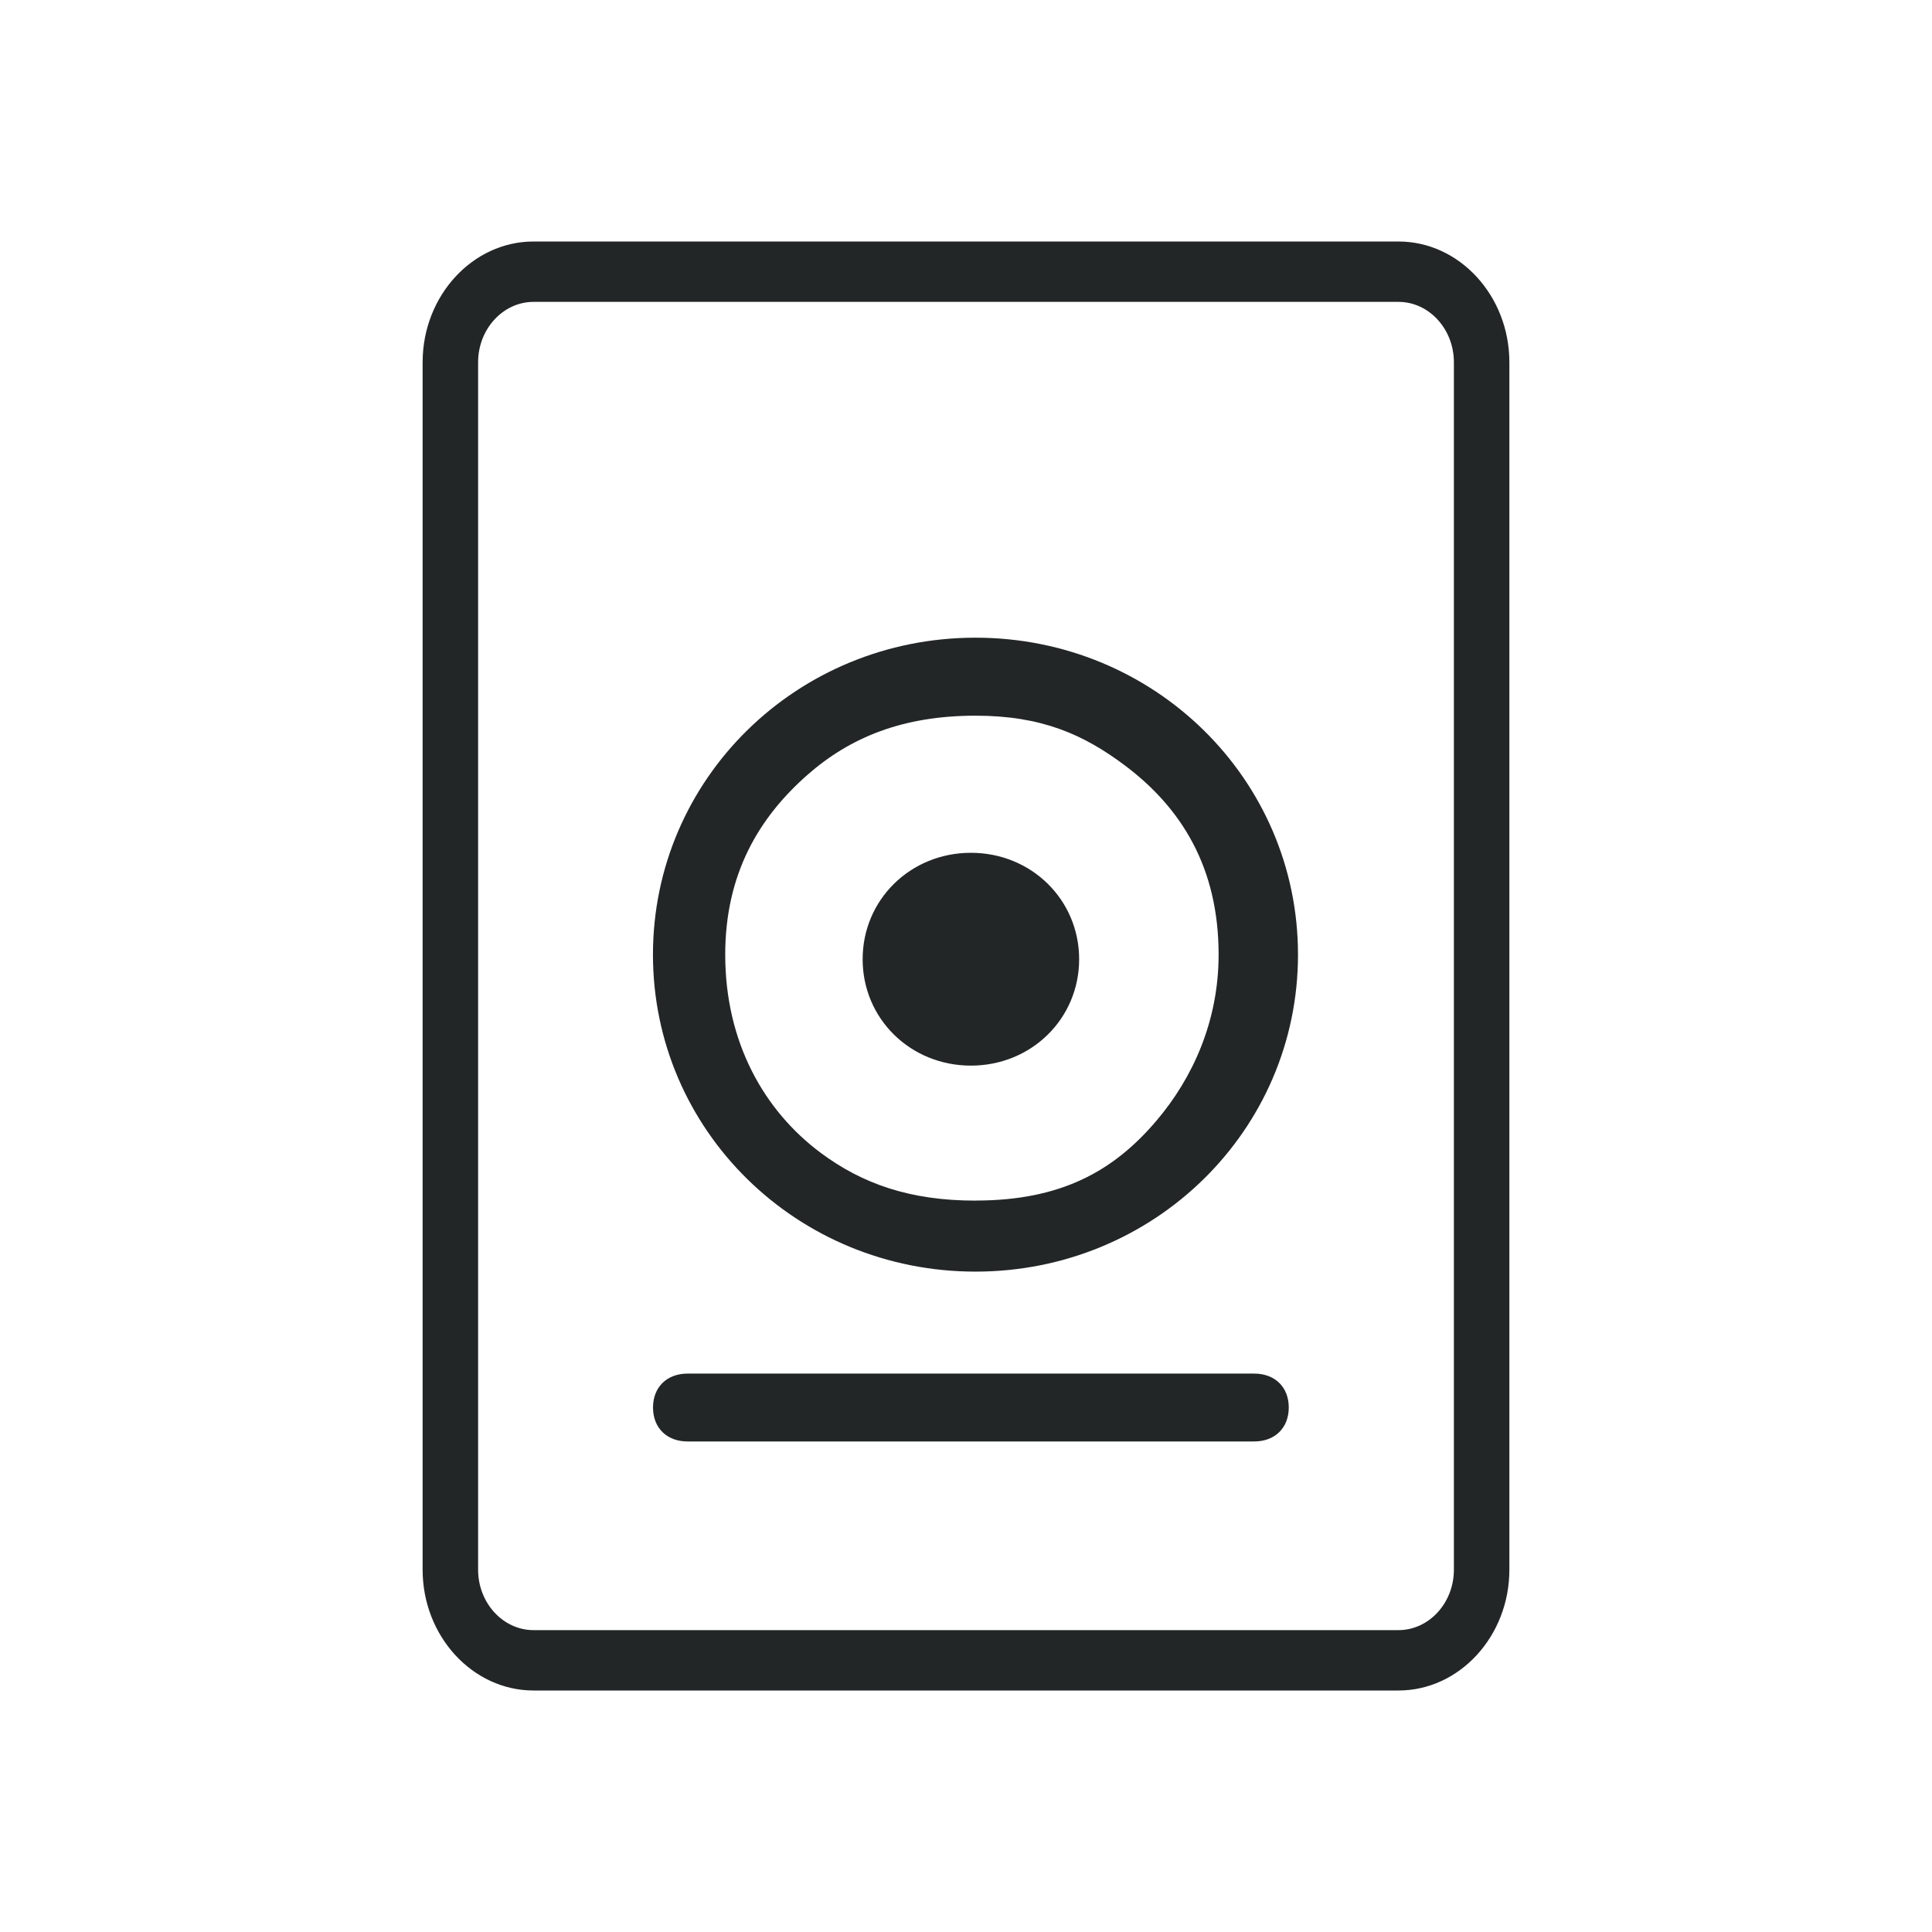
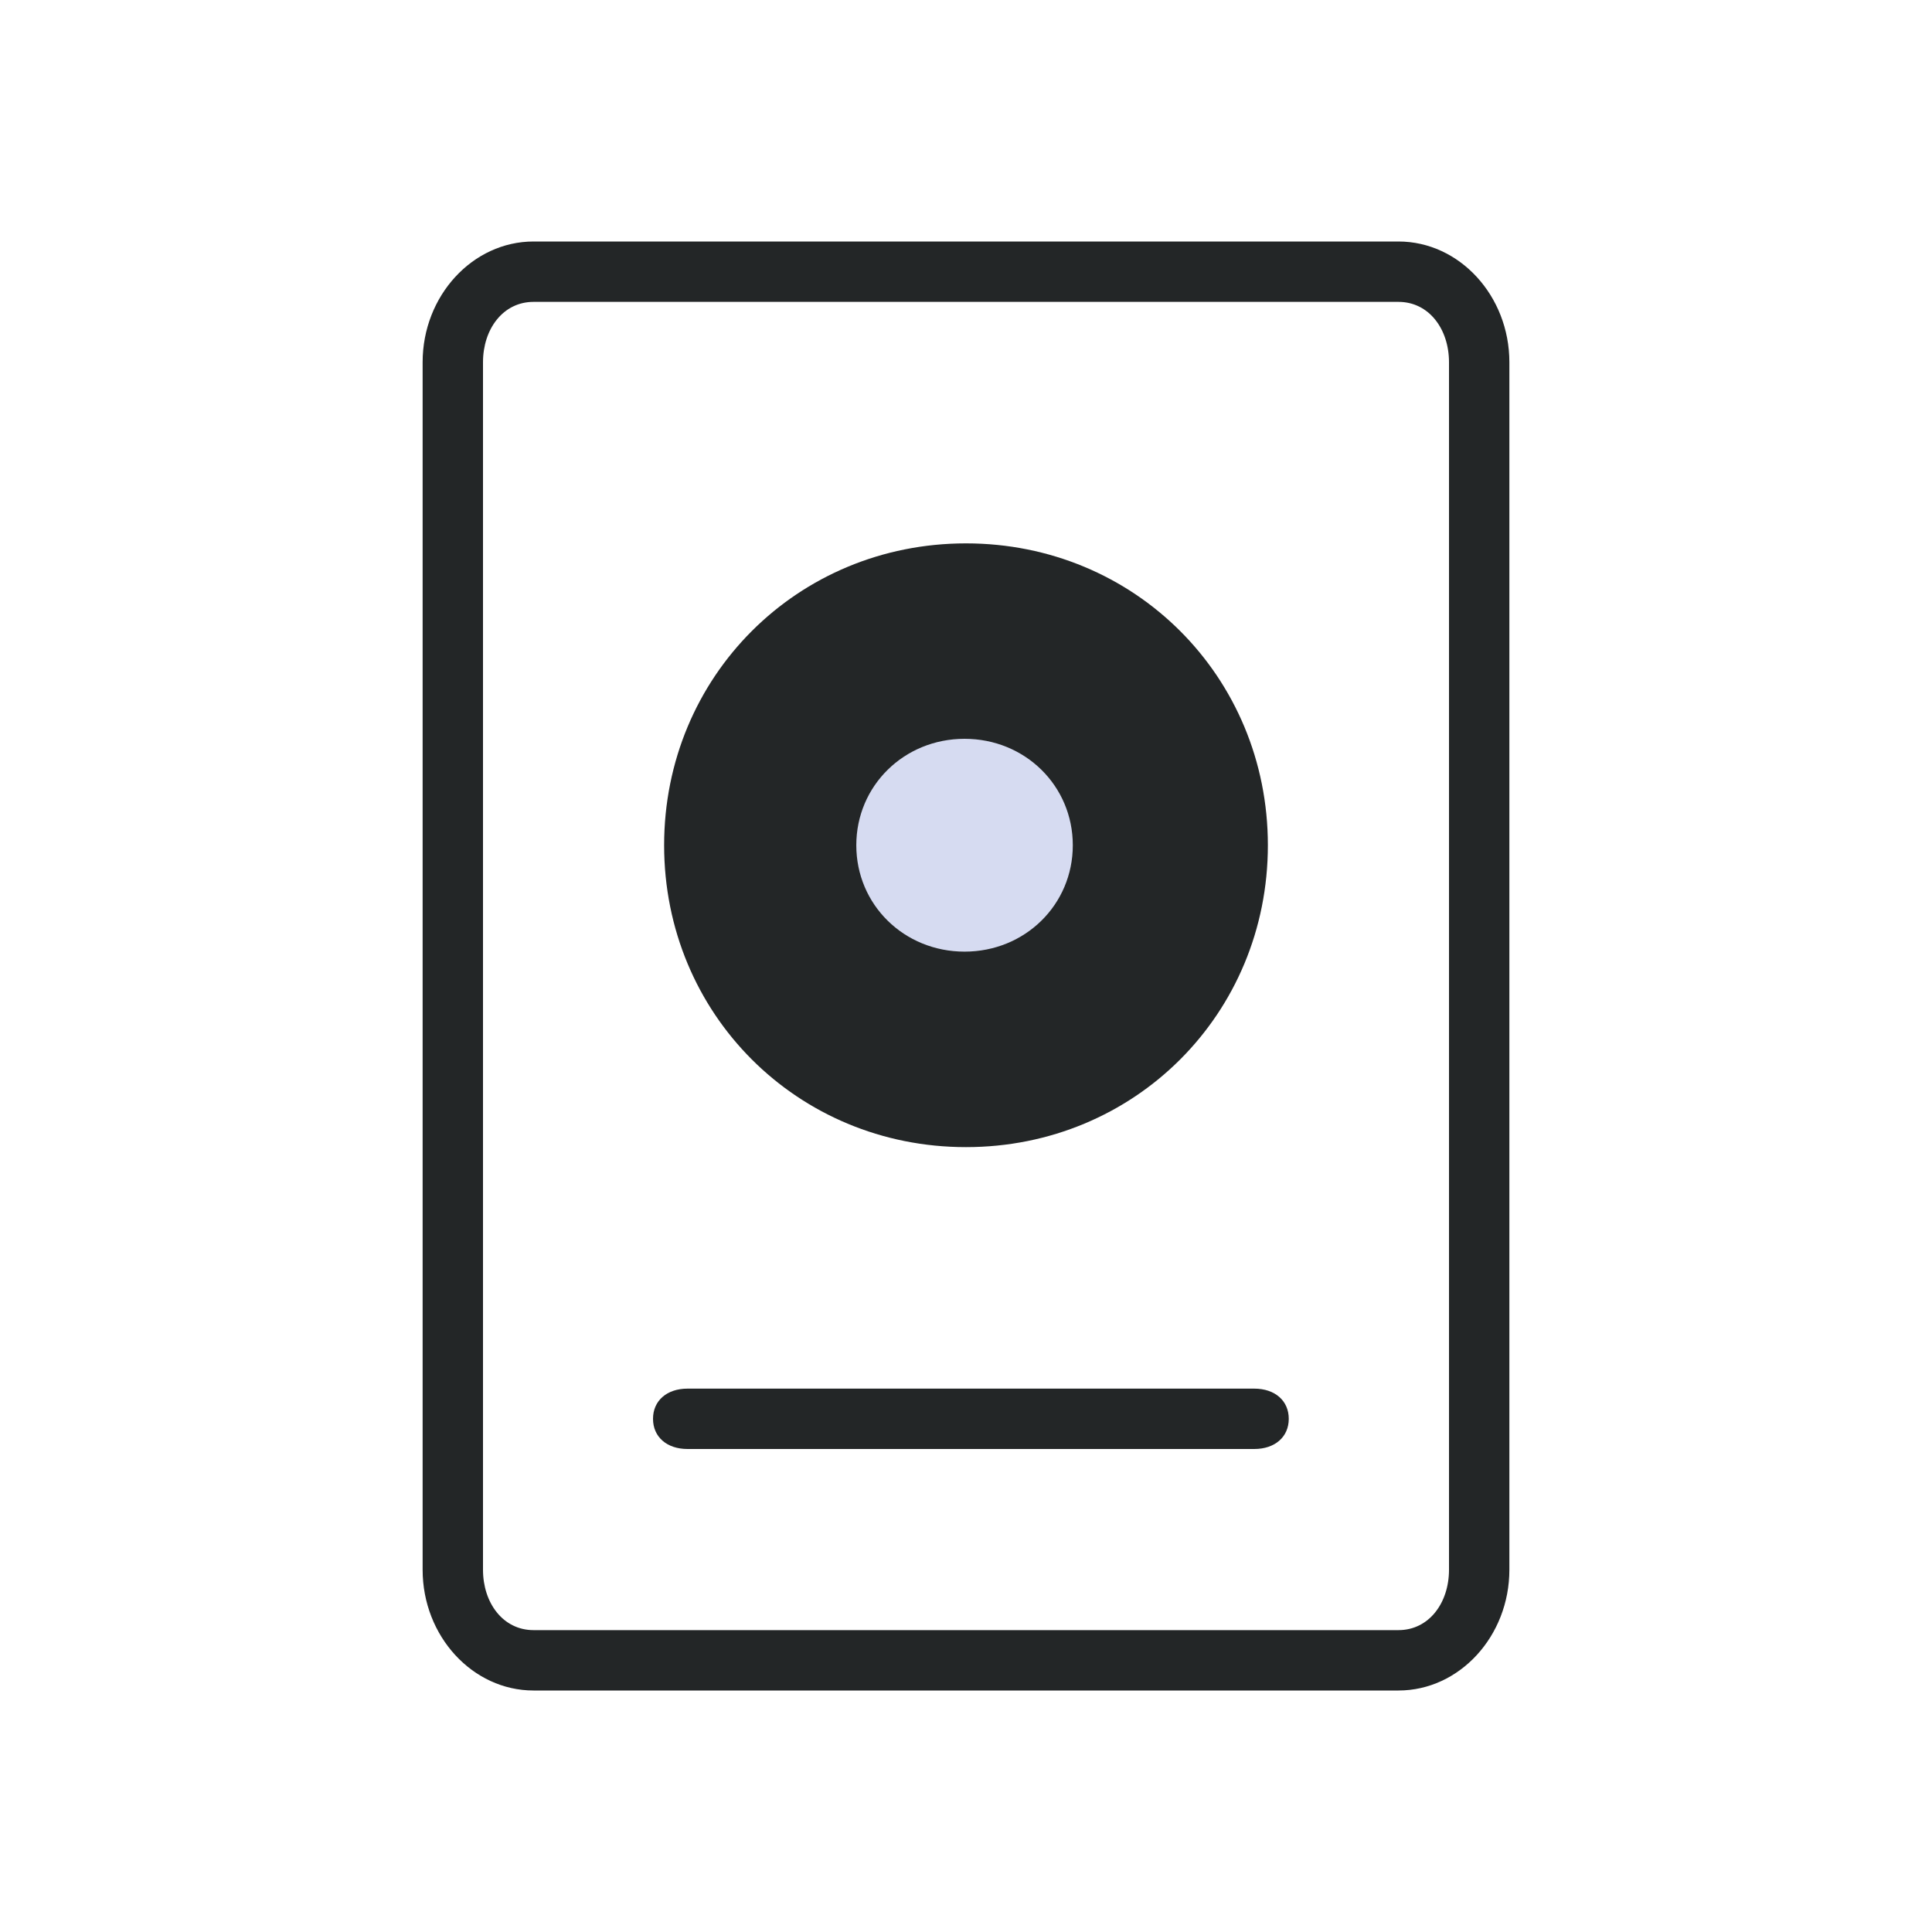
<svg xmlns="http://www.w3.org/2000/svg" width="32" height="32" version="1.1" id="svg78">
-   <g id="disk-quota-high" transform="translate(64)">
-     <rect style="opacity:0.001" width="32" height="32" x="0" y="0" id="rect55" />
-     <path d="M 23.163,4 H 8.837 C 7.827,4 7,4.9 7,6 V 26 C 7,27.1 7.827,28 8.837,28 H 23.163 C 24.173,28 25,27.1 25,26 V 6 C 25,4.9 24.173,4 23.163,4 Z m 0.918,22 c 0,0.55 -0.413,1 -0.918,1 H 8.837 c -0.505,0 -0.918,-0.45 -0.918,-1 V 6 c 0,-0.55 0.413,-1 0.918,-1 h 14.327 c 0.505,0 0.918,0.45 0.918,1 z" id="path2-3-3" style="fill:#232627;fill-opacity:1;stroke-width:0.479" />
-     <path d="m 16.157,10.562 c -2.96,0 -5.342,2.341 -5.342,5.25 0,2.909 2.382,5.25 5.342,5.25 2.96,0 5.342,-2.341 5.342,-5.25 0,-2.909 -2.382,-5.25 -5.342,-5.25 z m 0,9.324 c -1.085,0 -1.875,-0.279 -2.563,-0.791 -0.937,-0.698 -1.582,-1.83 -1.582,-3.283 0,-1.338 0.559,-2.272 1.362,-2.978 0.709,-0.623 1.582,-0.98 2.784,-0.98 1.092,0 1.791,0.31 2.48,0.829 0.928,0.699 1.546,1.683 1.546,3.128 0,1.118 -0.439,2.055 -1.026,2.747 -0.716,0.846 -1.592,1.327 -3.001,1.327 z" id="path4-6-5" style="fill:#ff9955;fill-opacity:1;stroke-width:0.358" />
-     <path d="m 16.081,14.125 c -1.002,0 -1.793,0.778 -1.793,1.763 0,0.985 0.791,1.762 1.793,1.762 1.002,0 1.793,-0.778 1.793,-1.762 0,-0.985 -0.791,-1.763 -1.793,-1.763 z m 0.024,1.763 z" id="path6-3-7-6" style="fill:#ff9955;fill-opacity:1;stroke-width:0.523" />
-     <path d="m 11.388,23.875 h 9.386 c 0.343,0 0.572,-0.225 0.572,-0.562 0,-0.338 -0.229,-0.562 -0.572,-0.562 h -9.386 c -0.343,0 -0.572,0.225 -0.572,0.562 0,0.338 0.229,0.562 0.572,0.562 z" id="path10-5-2" style="fill:#ff9955;fill-opacity:1;stroke-width:0.567" />
+   <g id="22-22-disk-quota-missing" transform="translate(128,-22)" style="fill:#232627;fill-opacity:0.3">
+     <rect style="opacity:0.001;fill:#232627;fill-opacity:0.3" width="22" height="22" x="0" y="0" id="rect34" />
+     <path d="M 15.776,3 H 6.224 C 5.551,3 5,3.6 5,4.333 V 17.667 C 5,18.4 5.551,19 6.224,19 h 9.551 C 16.449,19 17,18.4 17,17.667 V 4.333 C 17,3.6 16.449,3 15.776,3 Z m 0.225,15 v 0 h -10 v 0 L 5.995,3.997 6,4 h 10 v 0 z" id="path2-6-8-84" style="fill:#232627;fill-opacity:0.3;stroke-width:0.319" />
+     <path d="m 11,6.333 c -1.863,0 -3.333,1.471 -3.333,3.333 C 7.667,11.529 9.137,13 11,13 12.863,13 14.333,11.529 14.333,9.667 14.333,7.804 12.863,6.333 11,6.333 Z m 0.045,3.333 z" id="path6-3-75-7-5" style="fill:#232627;fill-opacity:0.3;stroke-width:0.98" />
+     <path d="m 7.925,17 h 6.258 c 0.229,0 0.382,-0.2 0.382,-0.5 0,-0.3 -0.153,-0.5 -0.382,-0.5 H 7.925 c -0.229,0 -0.382,0.2 -0.382,0.5 0,0.3 0.153,0.5 0.382,0.5 z" id="path10-35-9-0" style="fill:#232627;fill-opacity:0.3;stroke-width:0.437" />
+     <path d="m 10.984,8.492 c -0.668,0 -1.196,0.518 -1.196,1.175 0,0.657 0.527,1.175 1.196,1.175 0.668,0 1.196,-0.518 1.196,-1.175 0,-0.657 -0.527,-1.175 -1.196,-1.175 z m 0.016,1.175 z" id="path6-3-7-3-6-2-36" style="fill:#d6dbf1;fill-opacity:1;stroke-width:0.349" />
  </g>
  <defs id="nova">
    <style id="current-color-scheme" type="text/css">
   .ColorScheme-Background {color:#181818; } .ColorScheme-ButtonBackground { color:#343434; } .ColorScheme-Highlight { color:#4285f4; } .ColorScheme-Text { color:#dfdfdf; } .ColorScheme-ViewBackground { color:#242424; } .ColorScheme-NegativeText { color:#f44336; } .ColorScheme-PositiveText { color:#4caf50; } .ColorScheme-NeutralText { color:#ff9800; }
  </style>
  </defs>
-   <g id="disk-quota" style="fill:#d6dbf1;fill-opacity:1">
+   <g id="disk-quota">
    <rect style="opacity:0.001;fill:#d6dbf1;fill-opacity:1" width="32" height="32" x="0" y="0" id="rect41" />
-     <path d="M 23.163,4 H 8.837 C 7.827,4 7,4.9 7,6 V 26 C 7,27.1 7.827,28 8.837,28 H 23.163 C 24.173,28 25,27.1 25,26 V 6 C 25,4.9 24.173,4 23.163,4 Z m 0.918,22 c 0,0.55 -0.413,1 -0.918,1 H 8.837 c -0.505,0 -0.918,-0.45 -0.918,-1 V 6 c 0,-0.55 0.413,-1 0.918,-1 H 23.163 c 0.505,0 0.918,0.45 0.918,1 z" id="path2" style="fill:#232627;fill-opacity:1;stroke-width:0.479" />
-     <path d="m 16.157,10.562 c -2.96,0 -5.342,2.341 -5.342,5.25 0,2.909 2.382,5.25 5.342,5.25 2.96,0 5.342,-2.341 5.342,-5.25 0,-2.909 -2.382,-5.25 -5.342,-5.25 z m 0,9.324 c -1.085,0 -1.875,-0.279 -2.563,-0.791 -0.937,-0.698 -1.582,-1.83 -1.582,-3.283 0,-1.338 0.559,-2.272 1.362,-2.978 0.709,-0.623 1.582,-0.98 2.784,-0.98 1.092,0 1.791,0.31 2.48,0.829 0.928,0.699 1.546,1.683 1.546,3.128 0,1.118 -0.439,2.055 -1.026,2.747 -0.716,0.846 -1.592,1.327 -3.001,1.327 z" id="path4" style="fill:#232627;fill-opacity:1;stroke-width:0.358" />
-     <path d="m 16.081,14.125 c -1.002,0 -1.793,0.778 -1.793,1.763 0,0.985 0.791,1.762 1.793,1.762 1.002,0 1.793,-0.778 1.793,-1.762 0,-0.985 -0.791,-1.763 -1.793,-1.763 z m 0.024,1.763 z" id="path6-3" style="fill:#232627;fill-opacity:1;stroke-width:0.523" />
-     <path d="m 11.388,23.875 h 9.386 c 0.343,0 0.572,-0.225 0.572,-0.562 0,-0.338 -0.229,-0.562 -0.572,-0.562 h -9.386 c -0.343,0 -0.572,0.225 -0.572,0.562 0,0.338 0.229,0.562 0.572,0.562 z" id="path10" style="fill:#232627;fill-opacity:1;stroke-width:0.567" />
+     <path d="M 23.163,4 H 8.837 C 7.827,4 7,4.9 7,6 V 26 C 7,27.1 7.827,28 8.837,28 H 23.163 C 24.173,28 25,27.1 25,26 V 6 C 25,4.9 24.173,4 23.163,4 Z M 24,26 c 0,0.55 -0.332,1 -0.837,1 H 8.837 C 8.332,27 8,26.55 8,26 V 6 C 8,5.45 8.332,5 8.837,5 H 23.163 c 0.505,0 0.837,0.45 0.837,1 z" id="path2" style="fill:#232627;fill-opacity:1;stroke-width:0.479" />
+     <path d="M 16,9 C 13.206,9 11,11.206 11,14 11,16.794 13.206,19 16,19 18.794,19 21,16.794 21,14 21,11.206 18.794,9 16,9 Z m 0.068,5 z" id="path6-3" style="fill:#232627;fill-opacity:1;stroke-width:1.471" />
+     <path d="m 11.388,24 h 9.386 c 0.343,0 0.572,-0.2 0.572,-0.5 0,-0.3 -0.229,-0.5 -0.572,-0.5 h -9.386 c -0.343,0 -0.572,0.2 -0.572,0.5 0,0.3 0.229,0.5 0.572,0.5 z" id="path10" style="fill:#232627;fill-opacity:1;stroke-width:0.535" />
+     <path d="m 15.976,12.237 c -1.002,0 -1.793,0.778 -1.793,1.763 0,0.985 0.791,1.762 1.793,1.762 1.002,0 1.793,-0.778 1.793,-1.762 0,-0.985 -0.791,-1.763 -1.793,-1.763 z M 16,14 Z" id="path6-3-7-3" style="fill:#d6dbf1;fill-opacity:1;stroke-width:0.523" />
  </g>
  <g id="disk-quota-low" transform="translate(32)">
    <rect style="opacity:0.001" width="32" height="32" x="0" y="0" id="rect48" />
-     <path d="M 23.163,4 H 8.837 C 7.827,4 7,4.9 7,6 V 26 C 7,27.1 7.827,28 8.837,28 H 23.163 C 24.173,28 25,27.1 25,26 V 6 C 25,4.9 24.173,4 23.163,4 Z m 0.918,22 c 0,0.55 -0.413,1 -0.918,1 H 8.837 c -0.505,0 -0.918,-0.45 -0.918,-1 V 6 c 0,-0.55 0.413,-1 0.918,-1 h 14.327 c 0.505,0 0.918,0.45 0.918,1 z" id="path2-3" style="fill:#232627;fill-opacity:1;stroke-width:0.479" />
-     <path d="m 16.157,10.562 c -2.96,0 -5.342,2.341 -5.342,5.25 0,2.909 2.382,5.25 5.342,5.25 2.96,0 5.342,-2.341 5.342,-5.25 0,-2.909 -2.382,-5.25 -5.342,-5.25 z m 0,9.324 c -1.085,0 -1.875,-0.279 -2.563,-0.791 -0.937,-0.698 -1.582,-1.83 -1.582,-3.283 0,-1.338 0.559,-2.272 1.362,-2.978 0.709,-0.623 1.582,-0.98 2.784,-0.98 1.092,0 1.791,0.31 2.48,0.829 0.928,0.699 1.546,1.683 1.546,3.128 0,1.118 -0.439,2.055 -1.026,2.747 -0.716,0.846 -1.592,1.327 -3.001,1.327 z" id="path4-6" style="fill:#5f8dd3;fill-opacity:1;stroke-width:0.358" />
-     <path d="m 16.081,14.125 c -1.002,0 -1.793,0.778 -1.793,1.763 0,0.985 0.791,1.762 1.793,1.762 1.002,0 1.793,-0.778 1.793,-1.762 0,-0.985 -0.791,-1.763 -1.793,-1.763 z m 0.024,1.763 z" id="path6-3-7" style="fill:#5f8dd3;fill-opacity:1;stroke-width:0.523" />
-     <path d="m 11.388,23.875 h 9.386 c 0.343,0 0.572,-0.225 0.572,-0.562 0,-0.338 -0.229,-0.562 -0.572,-0.562 h -9.386 c -0.343,0 -0.572,0.225 -0.572,0.562 0,0.338 0.229,0.562 0.572,0.562 z" id="path10-5" style="fill:#5f8dd3;fill-opacity:1;stroke-width:0.567" />
+     <path d="M 23.163,4 H 8.837 C 7.827,4 7,4.9 7,6 V 26 C 7,27.1 7.827,28 8.837,28 H 23.163 C 24.173,28 25,27.1 25,26 V 6 C 25,4.9 24.173,4 23.163,4 Z M 24,26 c 0,0.55 -0.332,1 -0.837,1 H 8.837 C 8.332,27 8,26.55 8,26 V 6 C 8,5.45 8.332,5 8.837,5 H 23.163 C 23.668,5 24,5.45 24,6 Z" id="path2-6" style="fill:#232627;fill-opacity:1;stroke-width:0.479" />
+     <path d="M 16,9 C 13.206,9 11,11.206 11,14 11,16.794 13.206,19 16,19 18.794,19 21,16.794 21,14 21,11.206 18.794,9 16,9 Z m 0.068,5 z" id="path6-3-75" style="fill:#5f8dd3;fill-opacity:1;stroke-width:1.471" />
+     <path d="m 11.388,24 h 9.386 c 0.343,0 0.572,-0.2 0.572,-0.5 0,-0.3 -0.229,-0.5 -0.572,-0.5 h -9.386 c -0.343,0 -0.572,0.2 -0.572,0.5 0,0.3 0.229,0.5 0.572,0.5 z" id="path10-35" style="fill:#5f8dd3;fill-opacity:1;stroke-width:0.535" />
+     <path d="m 15.976,12.237 c -1.002,0 -1.793,0.778 -1.793,1.763 0,0.985 0.791,1.762 1.793,1.762 1.002,0 1.793,-0.778 1.793,-1.762 0,-0.985 -0.791,-1.763 -1.793,-1.763 z M 16,14 Z" id="path6-3-7-3-6" style="fill:#d6dbf1;fill-opacity:1;stroke-width:0.523" />
+   </g>
+   <g id="disk-quota-high" transform="translate(64)">
+     <rect style="opacity:0.001" width="32" height="32" x="0" y="0" id="rect55" />
+     <path d="M 23.163,4 H 8.837 C 7.827,4 7,4.9 7,6 V 26 C 7,27.1 7.827,28 8.837,28 H 23.163 C 24.173,28 25,27.1 25,26 V 6 C 25,4.9 24.173,4 23.163,4 Z M 24,26 c 0,0.55 -0.332,1 -0.837,1 H 8.837 C 8.332,27 8,26.55 8,26 V 6 C 8,5.45 8.332,5 8.837,5 H 23.163 C 23.668,5 24,5.45 24,6 Z" id="path2-2" style="fill:#232627;fill-opacity:1;stroke-width:0.479" />
+     <path d="M 16,9 C 13.206,9 11,11.206 11,14 11,16.794 13.206,19 16,19 18.794,19 21,16.794 21,14 21,11.206 18.794,9 16,9 Z m 0.068,5 z" id="path6-3-9" style="fill:#ff9955;fill-opacity:1;stroke-width:1.471" />
+     <path d="M 11.388,24 H 20.774 c 0.343,0 0.572,-0.2 0.572,-0.5 0,-0.3 -0.229,-0.5 -0.572,-0.5 h -9.386 c -0.343,0 -0.572,0.2 -0.572,0.5 0,0.3 0.229,0.5 0.572,0.5 z" id="path10-1" style="fill:#ff9955;fill-opacity:1;stroke-width:0.535" />
+     <path d="m 15.976,12.237 c -1.002,0 -1.793,0.778 -1.793,1.763 0,0.985 0.791,1.762 1.793,1.762 1.002,0 1.793,-0.778 1.793,-1.762 0,-0.985 -0.791,-1.763 -1.793,-1.763 z M 16,14 Z" id="path6-3-7-3-2" style="fill:#d6dbf1;fill-opacity:1;stroke-width:0.523" />
  </g>
  <g id="disk-quota-critical" transform="translate(96)">
    <rect style="opacity:0.001" width="32" height="32" x="0" y="0" id="rect64" />
-     <path d="M 23.163,4 H 8.837 C 7.827,4 7,4.9 7,6 V 26 C 7,27.1 7.827,28 8.837,28 H 23.163 C 24.173,28 25,27.1 25,26 V 6 C 25,4.9 24.173,4 23.163,4 Z m 0.918,22 c 0,0.55 -0.413,1 -0.918,1 H 8.837 c -0.505,0 -0.918,-0.45 -0.918,-1 V 6 c 0,-0.55 0.413,-1 0.918,-1 h 14.327 c 0.505,0 0.918,0.45 0.918,1 z" id="path2-9" style="fill:#232627;fill-opacity:1;stroke-width:0.479" />
-     <path d="m 16.157,10.562 c -2.96,0 -5.342,2.341 -5.342,5.25 0,2.909 2.382,5.25 5.342,5.25 2.96,0 5.342,-2.341 5.342,-5.25 0,-2.909 -2.382,-5.25 -5.342,-5.25 z m 0,9.324 c -1.085,0 -1.875,-0.279 -2.563,-0.791 -0.937,-0.698 -1.582,-1.83 -1.582,-3.283 0,-1.338 0.559,-2.272 1.362,-2.978 0.709,-0.623 1.582,-0.98 2.784,-0.98 1.092,0 1.791,0.31 2.48,0.829 0.928,0.699 1.546,1.683 1.546,3.128 0,1.118 -0.439,2.055 -1.026,2.747 -0.716,0.846 -1.592,1.327 -3.001,1.327 z" id="path4-1" style="fill:#bf616a;fill-opacity:1;stroke-width:0.358" />
-     <path d="m 16.081,14.125 c -1.002,0 -1.793,0.778 -1.793,1.763 0,0.985 0.791,1.762 1.793,1.762 1.002,0 1.793,-0.778 1.793,-1.762 0,-0.985 -0.791,-1.763 -1.793,-1.763 z m 0.024,1.763 z" id="path6-3-2" style="fill:#bf616a;fill-opacity:1;stroke-width:0.523" />
-     <path d="m 11.388,23.875 h 9.386 c 0.343,0 0.572,-0.225 0.572,-0.562 0,-0.338 -0.229,-0.562 -0.572,-0.562 h -9.386 c -0.343,0 -0.572,0.225 -0.572,0.562 0,0.338 0.229,0.562 0.572,0.562 z" id="path10-7" style="fill:#bf616a;fill-opacity:1;stroke-width:0.567" />
+     <path d="M 23.163,4 H 8.837 C 7.827,4 7,4.9 7,6 V 26 C 7,27.1 7.827,28 8.837,28 H 23.163 C 24.173,28 25,27.1 25,26 V 6 C 25,4.9 24.173,4 23.163,4 Z M 24,26 c 0,0.55 -0.332,1 -0.837,1 H 8.837 C 8.332,27 8,26.55 8,26 V 6 C 8,5.45 8.332,5 8.837,5 H 23.163 C 23.668,5 24,5.45 24,6 Z" id="path2-7" style="fill:#232627;fill-opacity:1;stroke-width:0.479" />
+     <path d="M 16,9 C 13.206,9 11,11.206 11,14 11,16.794 13.206,19 16,19 18.794,19 21,16.794 21,14 21,11.206 18.794,9 16,9 Z m 0.068,5 z" id="path6-3-0" style="fill:#bf616a;fill-opacity:1;stroke-width:1.471" />
+     <path d="m 11.388,24 h 9.386 c 0.343,0 0.572,-0.2 0.572,-0.5 0,-0.3 -0.229,-0.5 -0.572,-0.5 h -9.386 c -0.343,0 -0.572,0.2 -0.572,0.5 0,0.3 0.229,0.5 0.572,0.5 z" id="path10-9" style="fill:#bf616a;fill-opacity:1;stroke-width:0.535" />
+     <path d="m 15.976,12.237 c -1.002,0 -1.793,0.778 -1.793,1.763 0,0.985 0.791,1.762 1.793,1.762 1.002,0 1.793,-0.778 1.793,-1.762 0,-0.985 -0.791,-1.763 -1.793,-1.763 z M 16,14 Z" id="path6-3-7-3-3" style="fill:#d6dbf1;fill-opacity:1;stroke-width:0.523" />
  </g>
-   <g id="disk-quota-missing" transform="translate(128)" style="fill:#d6dbf1;fill-opacity:1">
-     <rect style="opacity:0.001;fill:#d6dbf1;fill-opacity:1" width="32" height="32" x="0" y="0" id="rect71" />
-     <g transform="matrix(1.5,0,0,1.5,4,4.0003)" id="g75" style="fill:#d6dbf1;fill-opacity:1" />
-     <path d="M 23.163,4 H 8.837 C 7.827,4 7,4.9 7,6 V 26 C 7,27.1 7.827,28 8.837,28 H 23.163 C 24.173,28 25,27.1 25,26 V 6 C 25,4.9 24.173,4 23.163,4 Z m 0.918,22 c 0,0.55 -0.413,1 -0.918,1 H 8.837 c -0.505,0 -0.918,-0.45 -0.918,-1 V 6 c 0,-0.55 0.413,-1 0.918,-1 H 23.163 c 0.505,0 0.918,0.45 0.918,1 z" id="path2-0" style="opacity:0.3;fill:#232627;fill-opacity:1;stroke-width:0.479" />
-     <path d="m 16.157,10.562 c -2.96,0 -5.342,2.341 -5.342,5.25 0,2.909 2.382,5.25 5.342,5.25 2.96,0 5.342,-2.341 5.342,-5.25 0,-2.909 -2.382,-5.25 -5.342,-5.25 z m 0,9.324 c -1.085,0 -1.875,-0.279 -2.563,-0.791 -0.937,-0.698 -1.582,-1.83 -1.582,-3.283 0,-1.338 0.559,-2.272 1.362,-2.978 0.709,-0.623 1.582,-0.98 2.784,-0.98 1.092,0 1.791,0.31 2.48,0.829 0.928,0.699 1.546,1.683 1.546,3.128 0,1.118 -0.439,2.055 -1.026,2.747 -0.716,0.846 -1.592,1.327 -3.001,1.327 z" id="path4-9" style="opacity:0.3;fill:#232627;fill-opacity:1;stroke-width:0.358" />
-     <path d="m 16.081,14.125 c -1.002,0 -1.793,0.778 -1.793,1.763 0,0.985 0.791,1.762 1.793,1.762 1.002,0 1.793,-0.778 1.793,-1.762 0,-0.985 -0.791,-1.763 -1.793,-1.763 z m 0.024,1.763 z" id="path6-3-3" style="opacity:0.3;fill:#232627;fill-opacity:1;stroke-width:0.523" />
-     <path d="m 11.388,23.875 h 9.386 c 0.343,0 0.572,-0.225 0.572,-0.562 0,-0.338 -0.229,-0.562 -0.572,-0.562 h -9.386 c -0.343,0 -0.572,0.225 -0.572,0.562 0,0.338 0.229,0.562 0.572,0.562 z" id="path10-6" style="opacity:0.3;fill:#232627;fill-opacity:1;stroke-width:0.567" />
+   <g id="disk-quota-missing" transform="translate(128)" style="fill:#232627;fill-opacity:0.3">
+     <rect style="opacity:0.001;fill:#232627;fill-opacity:0.3" width="32" height="32" x="0" y="0" id="rect71" />
+     <path d="M 23.163,4 H 8.837 C 7.827,4 7,4.9 7,6 V 26 C 7,27.1 7.827,28 8.837,28 H 23.163 C 24.173,28 25,27.1 25,26 V 6 C 25,4.9 24.173,4 23.163,4 Z M 24,26 c 0,0.55 -0.332,1 -0.837,1 H 8.837 C 8.332,27 8,26.55 8,26 V 6 C 8,5.45 8.332,5 8.837,5 H 23.163 C 23.668,5 24,5.45 24,6 Z" id="path2-60" style="fill:#232627;fill-opacity:0.3;stroke-width:0.479" />
+     <path d="M 16,9 C 13.206,9 11,11.206 11,14 11,16.794 13.206,19 16,19 18.794,19 21,16.794 21,14 21,11.206 18.794,9 16,9 Z m 0.068,5 z" id="path6-3-6" style="fill:#232627;fill-opacity:0.3;stroke-width:1.471" />
+     <path d="m 11.388,24 h 9.386 c 0.343,0 0.572,-0.2 0.572,-0.5 0,-0.3 -0.229,-0.5 -0.572,-0.5 h -9.386 c -0.343,0 -0.572,0.2 -0.572,0.5 0,0.3 0.229,0.5 0.572,0.5 z" id="path10-2" style="fill:#232627;fill-opacity:0.3;stroke-width:0.535" />
+     <path d="m 15.976,12.237 c -1.002,0 -1.793,0.778 -1.793,1.763 0,0.985 0.791,1.762 1.793,1.762 1.002,0 1.793,-0.778 1.793,-1.762 0,-0.985 -0.791,-1.763 -1.793,-1.763 z M 16,14 Z" id="path6-3-7-3-61" style="fill:#d6dbf1;fill-opacity:1;stroke-width:0.523" />
  </g>
-   <g id="22-22-disk-quota" transform="translate(0,-22)" style="fill:#d6dbf1;fill-opacity:1">
-     <g id="g1276" style="fill:#d6dbf1;fill-opacity:1">
-       <rect style="opacity:0.001;fill:#d6dbf1;fill-opacity:1" width="22" height="22" x="0" y="0" id="rect4" />
-       <path d="M 15.776,3 H 6.224 C 5.551,3 5,3.6 5,4.333 V 17.667 C 5,18.4 5.551,19 6.224,19 h 9.551 C 16.449,19 17,18.4 17,17.667 V 4.333 C 17,3.6 16.449,3 15.776,3 Z m 0.612,14.667 c 0,0.367 -0.276,0.667 -0.612,0.667 H 6.224 c -0.337,0 -0.612,-0.3 -0.612,-0.667 V 4.333 c 0,-0.367 0.276,-0.667 0.612,-0.667 h 9.551 c 0.337,0 0.612,0.3 0.612,0.667 z" id="path2-36" style="fill:#232627;fill-opacity:1;stroke-width:0.319" />
-       <path d="m 11.105,7.375 c -1.973,0 -3.561,1.561 -3.561,3.5 0,1.939 1.588,3.5 3.561,3.5 1.973,0 3.561,-1.561 3.561,-3.5 0,-1.939 -1.588,-3.5 -3.561,-3.5 z m 0,6.216 c -0.723,0 -1.25,-0.186 -1.709,-0.527 -0.625,-0.465 -1.055,-1.22 -1.055,-2.189 0,-0.892 0.373,-1.515 0.908,-1.985 0.472,-0.415 1.055,-0.653 1.856,-0.653 0.728,0 1.194,0.207 1.653,0.553 0.619,0.466 1.031,1.122 1.031,2.085 0,0.745 -0.293,1.37 -0.684,1.831 -0.478,0.564 -1.061,0.885 -2.001,0.885 z" id="path4-7" style="fill:#232627;fill-opacity:1;stroke-width:0.239" />
-       <path d="m 11.054,9.75 c -0.668,0 -1.196,0.518 -1.196,1.175 0,0.657 0.527,1.175 1.196,1.175 0.668,0 1.196,-0.518 1.196,-1.175 0,-0.657 -0.527,-1.175 -1.196,-1.175 z m 0.016,1.175 z" id="path6-3-5" style="fill:#232627;fill-opacity:1;stroke-width:0.349" />
-       <path d="m 7.925,16.25 h 6.257 c 0.229,0 0.382,-0.15 0.382,-0.375 0,-0.225 -0.153,-0.375 -0.382,-0.375 H 7.925 c -0.229,0 -0.382,0.15 -0.382,0.375 0,0.225 0.153,0.375 0.382,0.375 z" id="path10-3" style="fill:#232627;fill-opacity:1;stroke-width:0.378" />
-     </g>
+   <g id="22-22-disk-quota" transform="translate(0,-22)">
+     <rect style="opacity:0.001;fill:#d6dbf1;fill-opacity:1" width="22" height="22" x="0" y="0" id="rect4" />
+     <path d="M 15.775,3 H 6.224 C 5.551,3 5,3.6 5,4.333 V 17.667 C 5,18.4 5.551,19 6.224,19 h 9.551 c 0.673,0 1.224,-0.6 1.224,-1.333 V 4.333 C 17,3.6 16.449,3 15.775,3 Z M 16,18 v 0 H 6 v 0 L 5.995,3.997 6,4 h 10 v 0 z" id="path2-6-8" style="fill:#232627;fill-opacity:1;stroke-width:0.319" />
+     <path d="m 11,6.333 c -1.863,0 -3.333,1.471 -3.333,3.333 0,1.863 1.471,3.333 3.333,3.333 1.863,0 3.333,-1.471 3.333,-3.333 0,-1.863 -1.471,-3.333 -3.333,-3.333 z m 0.045,3.333 z" id="path6-3-75-7" style="fill:#232627;fill-opacity:1;stroke-width:0.98" />
+     <path d="m 7.925,17 h 6.258 c 0.229,0 0.382,-0.2 0.382,-0.5 0,-0.3 -0.153,-0.5 -0.382,-0.5 H 7.925 c -0.229,0 -0.382,0.2 -0.382,0.5 0,0.3 0.153,0.5 0.382,0.5 z" id="path10-35-9" style="fill:#232627;fill-opacity:1;stroke-width:0.437" />
+     <path d="m 10.984,8.492 c -0.668,0 -1.196,0.518 -1.196,1.175 0,0.657 0.527,1.175 1.196,1.175 0.668,0 1.196,-0.518 1.196,-1.175 0,-0.657 -0.527,-1.175 -1.196,-1.175 z M 11,9.667 Z" id="path6-3-7-3-6-2" style="fill:#d6dbf1;fill-opacity:1;stroke-width:0.349" />
  </g>
  <g id="22-22-disk-quota-low" transform="translate(32,-22)">
    <rect style="opacity:0.001" width="22" height="22" x="0" y="0" id="rect11" />
-     <path d="M 15.776,3 H 6.224 C 5.551,3 5,3.6 5,4.333 V 17.667 C 5,18.4 5.551,19 6.224,19 h 9.551 C 16.449,19 17,18.4 17,17.667 V 4.333 C 17,3.6 16.449,3 15.776,3 Z m 0.612,14.667 c 0,0.367 -0.276,0.667 -0.612,0.667 H 6.224 c -0.337,0 -0.612,-0.3 -0.612,-0.667 V 4.333 c 0,-0.367 0.276,-0.667 0.612,-0.667 h 9.551 c 0.337,0 0.612,0.3 0.612,0.667 z" id="path2-3-5" style="fill:#232627;fill-opacity:1;stroke-width:0.319" />
-     <path d="m 11.105,7.375 c -1.973,0 -3.561,1.561 -3.561,3.5 0,1.939 1.588,3.5 3.561,3.5 1.973,0 3.561,-1.561 3.561,-3.5 0,-1.939 -1.588,-3.5 -3.561,-3.5 z m 0,6.216 c -0.723,0 -1.25,-0.186 -1.709,-0.527 -0.625,-0.465 -1.055,-1.22 -1.055,-2.189 0,-0.892 0.373,-1.515 0.908,-1.985 0.472,-0.415 1.055,-0.653 1.856,-0.653 0.728,0 1.194,0.207 1.653,0.553 0.619,0.466 1.031,1.122 1.031,2.085 0,0.745 -0.293,1.37 -0.684,1.831 -0.478,0.564 -1.061,0.885 -2.001,0.885 z" id="path4-6-6" style="fill:#5f8dd3;fill-opacity:1;stroke-width:0.239" />
-     <path d="m 11.054,9.75 c -0.668,0 -1.196,0.518 -1.196,1.175 0,0.657 0.527,1.175 1.196,1.175 0.668,0 1.196,-0.518 1.196,-1.175 0,-0.657 -0.527,-1.175 -1.196,-1.175 z m 0.016,1.175 z" id="path6-3-7-2" style="fill:#5f8dd3;fill-opacity:1;stroke-width:0.349" />
-     <path d="m 7.925,16.25 h 6.257 c 0.229,0 0.382,-0.15 0.382,-0.375 0,-0.225 -0.153,-0.375 -0.382,-0.375 H 7.925 c -0.229,0 -0.382,0.15 -0.382,0.375 0,0.225 0.153,0.375 0.382,0.375 z" id="path10-5-9" style="fill:#5f8dd3;fill-opacity:1;stroke-width:0.378" />
+     <path d="M 15.776,3 H 6.224 C 5.551,3 5,3.6 5,4.333 V 17.667 C 5,18.4 5.551,19 6.224,19 h 9.551 C 16.449,19 17,18.4 17,17.667 V 4.333 C 17,3.6 16.449,3 15.776,3 Z m 0.225,15 v 0 h -10 v 0 L 5.995,3.997 6,4 h 10 v 0 z" id="path2-6-8-8" style="fill:#232627;fill-opacity:1;stroke-width:0.319" />
+     <path d="m 11,6.333 c -1.863,0 -3.333,1.471 -3.333,3.333 C 7.667,11.529 9.137,13 11,13 12.863,13 14.333,11.529 14.333,9.667 14.333,7.804 12.863,6.333 11,6.333 Z m 0.045,3.333 z" id="path6-3-75-7-9" style="fill:#5f8dd3;fill-opacity:1;stroke-width:0.98" />
+     <path d="m 7.925,17 h 6.258 c 0.229,0 0.382,-0.2 0.382,-0.5 0,-0.3 -0.153,-0.5 -0.382,-0.5 H 7.925 c -0.229,0 -0.382,0.2 -0.382,0.5 0,0.3 0.153,0.5 0.382,0.5 z" id="path10-35-9-7" style="fill:#5f8dd3;fill-opacity:1;stroke-width:0.437" />
+     <path d="m 10.984,8.492 c -0.668,0 -1.196,0.518 -1.196,1.175 0,0.657 0.527,1.175 1.196,1.175 0.668,0 1.196,-0.518 1.196,-1.175 0,-0.657 -0.527,-1.175 -1.196,-1.175 z m 0.016,1.175 z" id="path6-3-7-3-6-2-3" style="fill:#d6dbf1;fill-opacity:1;stroke-width:0.349" />
  </g>
  <g id="22-22-disk-quota-high" transform="translate(64,-22)">
    <rect style="opacity:0.001" width="22" height="22" x="0" y="0" id="rect18" />
-     <path d="M 15.776,3 H 6.224 C 5.551,3 5,3.6 5,4.333 V 17.667 C 5,18.4 5.551,19 6.224,19 h 9.551 C 16.449,19 17,18.4 17,17.667 V 4.333 C 17,3.6 16.449,3 15.776,3 Z m 0.612,14.667 c 0,0.367 -0.276,0.667 -0.612,0.667 H 6.224 c -0.337,0 -0.612,-0.3 -0.612,-0.667 V 4.333 c 0,-0.367 0.276,-0.667 0.612,-0.667 h 9.551 c 0.337,0 0.612,0.3 0.612,0.667 z" id="path2-3-3-1" style="fill:#232627;fill-opacity:1;stroke-width:0.319" />
-     <path d="m 11.105,7.375 c -1.973,0 -3.561,1.561 -3.561,3.5 0,1.939 1.588,3.5 3.561,3.5 1.973,0 3.561,-1.561 3.561,-3.5 0,-1.939 -1.588,-3.5 -3.561,-3.5 z m 0,6.216 c -0.723,0 -1.25,-0.186 -1.709,-0.527 -0.625,-0.465 -1.055,-1.22 -1.055,-2.189 0,-0.892 0.373,-1.515 0.908,-1.985 0.472,-0.415 1.055,-0.653 1.856,-0.653 0.728,0 1.194,0.207 1.653,0.553 0.619,0.466 1.031,1.122 1.031,2.085 0,0.745 -0.293,1.37 -0.684,1.831 -0.478,0.564 -1.061,0.885 -2.001,0.885 z" id="path4-6-5-2" style="fill:#ff9955;fill-opacity:1;stroke-width:0.239" />
-     <path d="m 11.054,9.75 c -0.668,0 -1.196,0.518 -1.196,1.175 0,0.657 0.527,1.175 1.196,1.175 0.668,0 1.196,-0.518 1.196,-1.175 0,-0.657 -0.527,-1.175 -1.196,-1.175 z m 0.016,1.175 z" id="path6-3-7-6-7" style="fill:#ff9955;fill-opacity:1;stroke-width:0.349" />
-     <path d="m 7.925,16.25 h 6.257 c 0.229,0 0.382,-0.15 0.382,-0.375 0,-0.225 -0.153,-0.375 -0.382,-0.375 H 7.925 c -0.229,0 -0.382,0.15 -0.382,0.375 0,0.225 0.153,0.375 0.382,0.375 z" id="path10-5-2-0" style="fill:#ff9955;fill-opacity:1;stroke-width:0.378" />
+     <path d="M 15.776,3 H 6.224 C 5.551,3 5,3.6 5,4.333 V 17.667 C 5,18.4 5.551,19 6.224,19 h 9.551 C 16.449,19 17,18.4 17,17.667 V 4.333 C 17,3.6 16.449,3 15.776,3 Z m 0.225,15 v 0 h -10 v 0 L 5.995,3.997 6,4 h 10 v 0 z" id="path2-6-8-6" style="fill:#232627;fill-opacity:1;stroke-width:0.319" />
+     <path d="m 11,6.333 c -1.863,0 -3.333,1.471 -3.333,3.333 C 7.667,11.529 9.137,13 11,13 12.863,13 14.333,11.529 14.333,9.667 14.333,7.804 12.863,6.333 11,6.333 Z m 0.045,3.333 z" id="path6-3-75-7-1" style="fill:#ff9955;fill-opacity:1;stroke-width:0.98" />
+     <path d="m 7.925,17 h 6.258 c 0.229,0 0.382,-0.2 0.382,-0.5 0,-0.3 -0.153,-0.5 -0.382,-0.5 H 7.925 c -0.229,0 -0.382,0.2 -0.382,0.5 0,0.3 0.153,0.5 0.382,0.5 z" id="path10-35-9-2" style="fill:#ff9955;fill-opacity:1;stroke-width:0.437" />
+     <path d="m 10.984,8.492 c -0.668,0 -1.196,0.518 -1.196,1.175 0,0.657 0.527,1.175 1.196,1.175 0.668,0 1.196,-0.518 1.196,-1.175 0,-0.657 -0.527,-1.175 -1.196,-1.175 z m 0.016,1.175 z" id="path6-3-7-3-6-2-9" style="fill:#d6dbf1;fill-opacity:1;stroke-width:0.349" />
  </g>
  <g id="22-22-disk-quota-critical" transform="translate(96,-22)">
    <rect style="opacity:0.001" width="22" height="22" x="0" y="0" id="rect27" />
-     <path d="M 15.776,3 H 6.224 C 5.551,3 5,3.6 5,4.333 V 17.667 C 5,18.4 5.551,19 6.224,19 h 9.551 C 16.449,19 17,18.4 17,17.667 V 4.333 C 17,3.6 16.449,3 15.776,3 Z m 0.612,14.667 c 0,0.367 -0.276,0.667 -0.612,0.667 H 6.224 c -0.337,0 -0.612,-0.3 -0.612,-0.667 V 4.333 c 0,-0.367 0.276,-0.667 0.612,-0.667 h 9.551 c 0.337,0 0.612,0.3 0.612,0.667 z" id="path2-9-9" style="fill:#232627;fill-opacity:1;stroke-width:0.319" />
-     <path d="m 11.105,7.375 c -1.973,0 -3.561,1.561 -3.561,3.5 0,1.939 1.588,3.5 3.561,3.5 1.973,0 3.561,-1.561 3.561,-3.5 0,-1.939 -1.588,-3.5 -3.561,-3.5 z m 0,6.216 c -0.723,0 -1.25,-0.186 -1.709,-0.527 -0.625,-0.465 -1.055,-1.22 -1.055,-2.189 0,-0.892 0.373,-1.515 0.908,-1.985 0.472,-0.415 1.055,-0.653 1.856,-0.653 0.728,0 1.194,0.207 1.653,0.553 0.619,0.466 1.031,1.122 1.031,2.085 0,0.745 -0.293,1.37 -0.684,1.831 -0.478,0.564 -1.061,0.885 -2.001,0.885 z" id="path4-1-3" style="fill:#bf616a;fill-opacity:1;stroke-width:0.239" />
-     <path d="m 11.054,9.75 c -0.668,0 -1.196,0.518 -1.196,1.175 0,0.657 0.527,1.175 1.196,1.175 0.668,0 1.196,-0.518 1.196,-1.175 0,-0.657 -0.527,-1.175 -1.196,-1.175 z m 0.016,1.175 z" id="path6-3-2-6" style="fill:#bf616a;fill-opacity:1;stroke-width:0.349" />
-     <path d="m 7.925,16.25 h 6.257 c 0.229,0 0.382,-0.15 0.382,-0.375 0,-0.225 -0.153,-0.375 -0.382,-0.375 H 7.925 c -0.229,0 -0.382,0.15 -0.382,0.375 0,0.225 0.153,0.375 0.382,0.375 z" id="path10-7-0" style="fill:#bf616a;fill-opacity:1;stroke-width:0.378" />
-   </g>
-   <g id="22-22-disk-quota-missing" style="fill:#d6dbf1;fill-opacity:1">
-     <rect style="opacity:0.001;fill:#d6dbf1;fill-opacity:1" width="22" height="22" x="128" y="-22" id="rect34" />
-     <path d="m 143.776,-19 h -9.551 C 133.551,-19 133,-18.4 133,-17.667 V -4.333 C 133,-3.6 133.551,-3 134.224,-3 h 9.551 C 144.449,-3 145,-3.6 145,-4.333 V -17.667 C 145,-18.4 144.449,-19 143.776,-19 Z m 0.612,14.667 c 0,0.367 -0.276,0.667 -0.612,0.667 h -9.551 c -0.337,0 -0.612,-0.3 -0.612,-0.667 v -13.333 c 0,-0.367 0.276,-0.667 0.612,-0.667 h 9.551 c 0.337,0 0.612,0.3 0.612,0.667 z" id="path2-0-6" style="opacity:0.3;fill:#232627;fill-opacity:1;stroke-width:0.319" />
-     <path d="m 139.105,-14.625 c -1.973,0 -3.561,1.561 -3.561,3.5 0,1.939 1.588,3.5 3.561,3.5 1.973,0 3.561,-1.561 3.561,-3.5 0,-1.939 -1.588,-3.5 -3.561,-3.5 z m 0,6.216 c -0.723,0 -1.25,-0.186 -1.709,-0.527 -0.625,-0.465 -1.055,-1.22 -1.055,-2.189 0,-0.892 0.373,-1.515 0.908,-1.985 0.472,-0.415 1.055,-0.653 1.856,-0.653 0.728,0 1.194,0.207 1.653,0.553 0.619,0.466 1.031,1.122 1.031,2.085 0,0.745 -0.293,1.37 -0.684,1.831 -0.478,0.564 -1.061,0.885 -2.001,0.885 z" id="path4-9-2" style="opacity:0.3;fill:#232627;fill-opacity:1;stroke-width:0.239" />
-     <path d="m 139.054,-12.25 c -0.668,0 -1.196,0.518 -1.196,1.175 0,0.657 0.527,1.175 1.196,1.175 0.668,0 1.196,-0.518 1.196,-1.175 0,-0.657 -0.527,-1.175 -1.196,-1.175 z m 0.016,1.175 z" id="path6-3-3-6" style="opacity:0.3;fill:#232627;fill-opacity:1;stroke-width:0.349" />
-     <path d="m 135.925,-5.75 h 6.257 c 0.229,0 0.382,-0.15 0.382,-0.375 0,-0.225 -0.153,-0.375 -0.382,-0.375 h -6.257 c -0.229,0 -0.382,0.15 -0.382,0.375 0,0.225 0.153,0.375 0.382,0.375 z" id="path10-6-1" style="opacity:0.3;fill:#232627;fill-opacity:1;stroke-width:0.378" />
+     <path d="M 15.776,3 H 6.224 C 5.551,3 5,3.6 5,4.333 V 17.667 C 5,18.4 5.551,19 6.224,19 h 9.551 C 16.449,19 17,18.4 17,17.667 V 4.333 C 17,3.6 16.449,3 15.776,3 Z m 0.225,15 v 0 h -10 v 0 l -0.005,-14.003 0.005,0.003 h 10 v 0 z" id="path2-6-8-3" style="fill:#232627;fill-opacity:1;stroke-width:0.319" />
+     <path d="m 11,6.333 c -1.863,0 -3.333,1.471 -3.333,3.333 C 7.667,11.529 9.137,13 11,13 12.863,13 14.333,11.529 14.333,9.667 14.333,7.804 12.863,6.333 11,6.333 Z m 0.045,3.333 z" id="path6-3-75-7-19" style="fill:#bf616a;fill-opacity:1;stroke-width:0.98" />
+     <path d="m 7.925,17 h 6.258 c 0.229,0 0.382,-0.2 0.382,-0.5 0,-0.3 -0.153,-0.5 -0.382,-0.5 H 7.925 c -0.229,0 -0.382,0.2 -0.382,0.5 0,0.3 0.153,0.5 0.382,0.5 z" id="path10-35-9-4" style="fill:#bf616a;fill-opacity:1;stroke-width:0.437" />
+     <path d="m 10.984,8.492 c -0.668,0 -1.196,0.518 -1.196,1.175 0,0.657 0.527,1.175 1.196,1.175 0.668,0 1.196,-0.518 1.196,-1.175 0,-0.657 -0.527,-1.175 -1.196,-1.175 z m 0.016,1.175 z" id="path6-3-7-3-6-2-7" style="fill:#d6dbf1;fill-opacity:1;stroke-width:0.349" />
  </g>
</svg>
